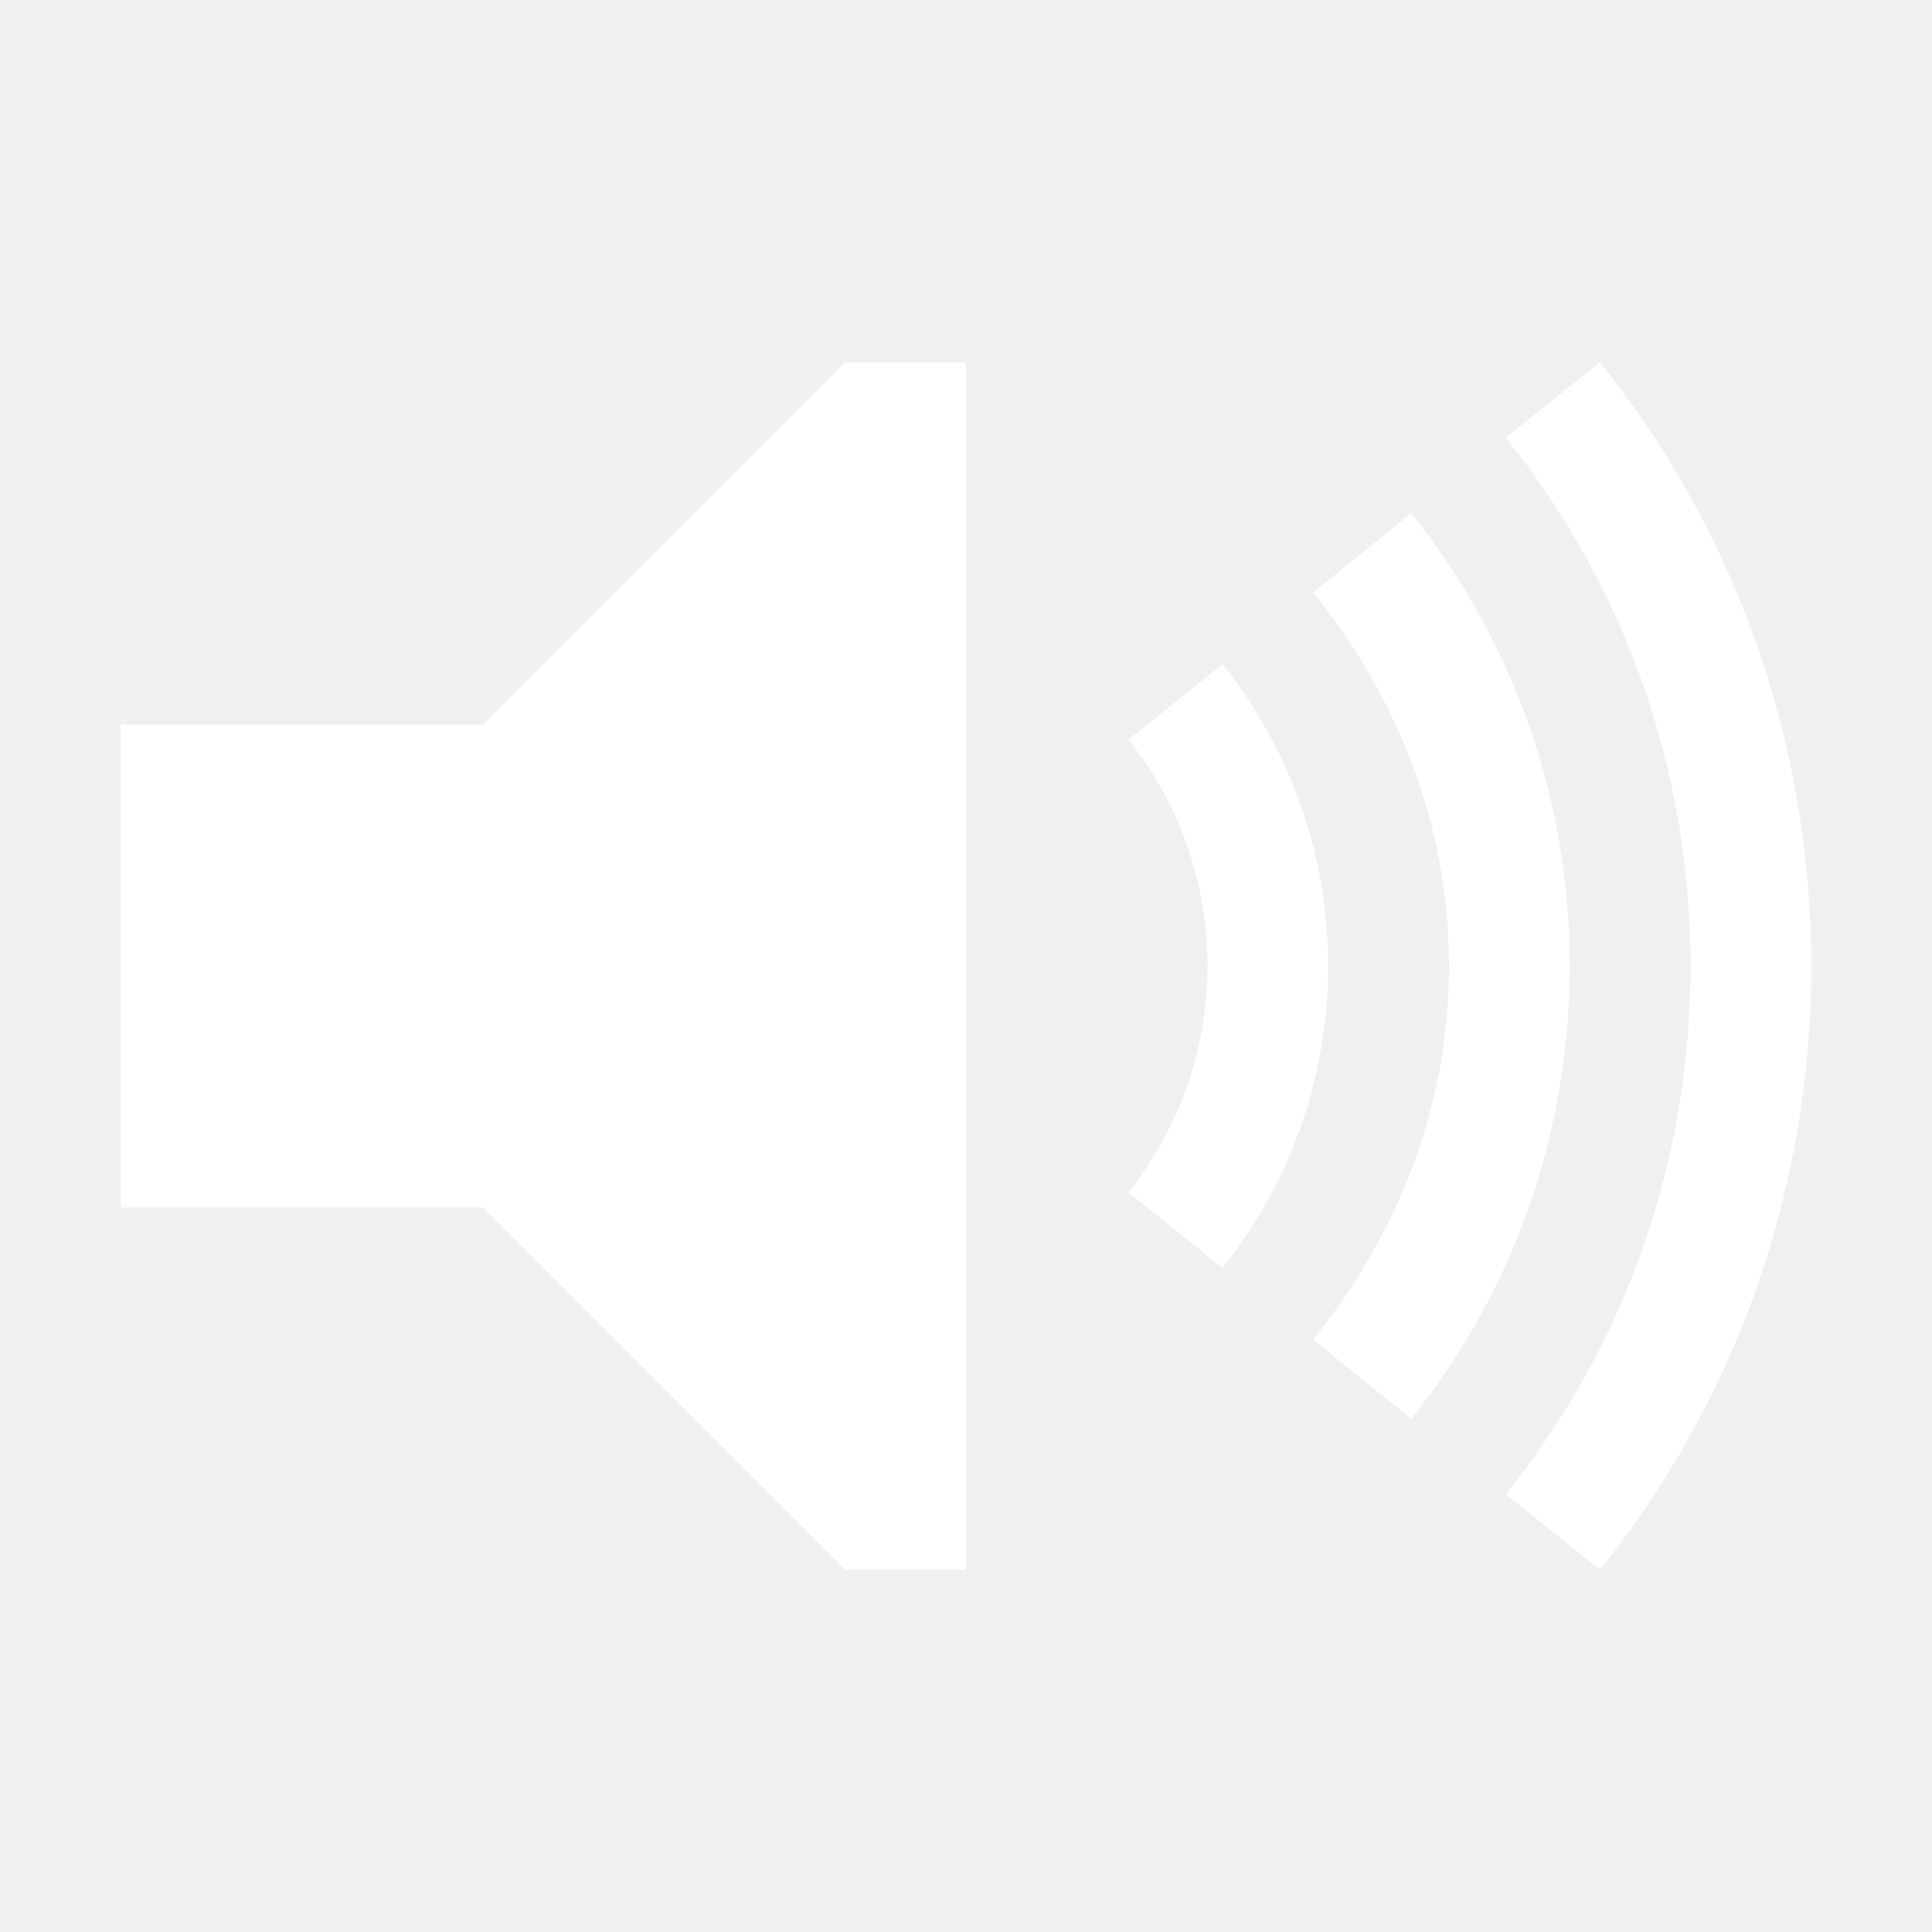
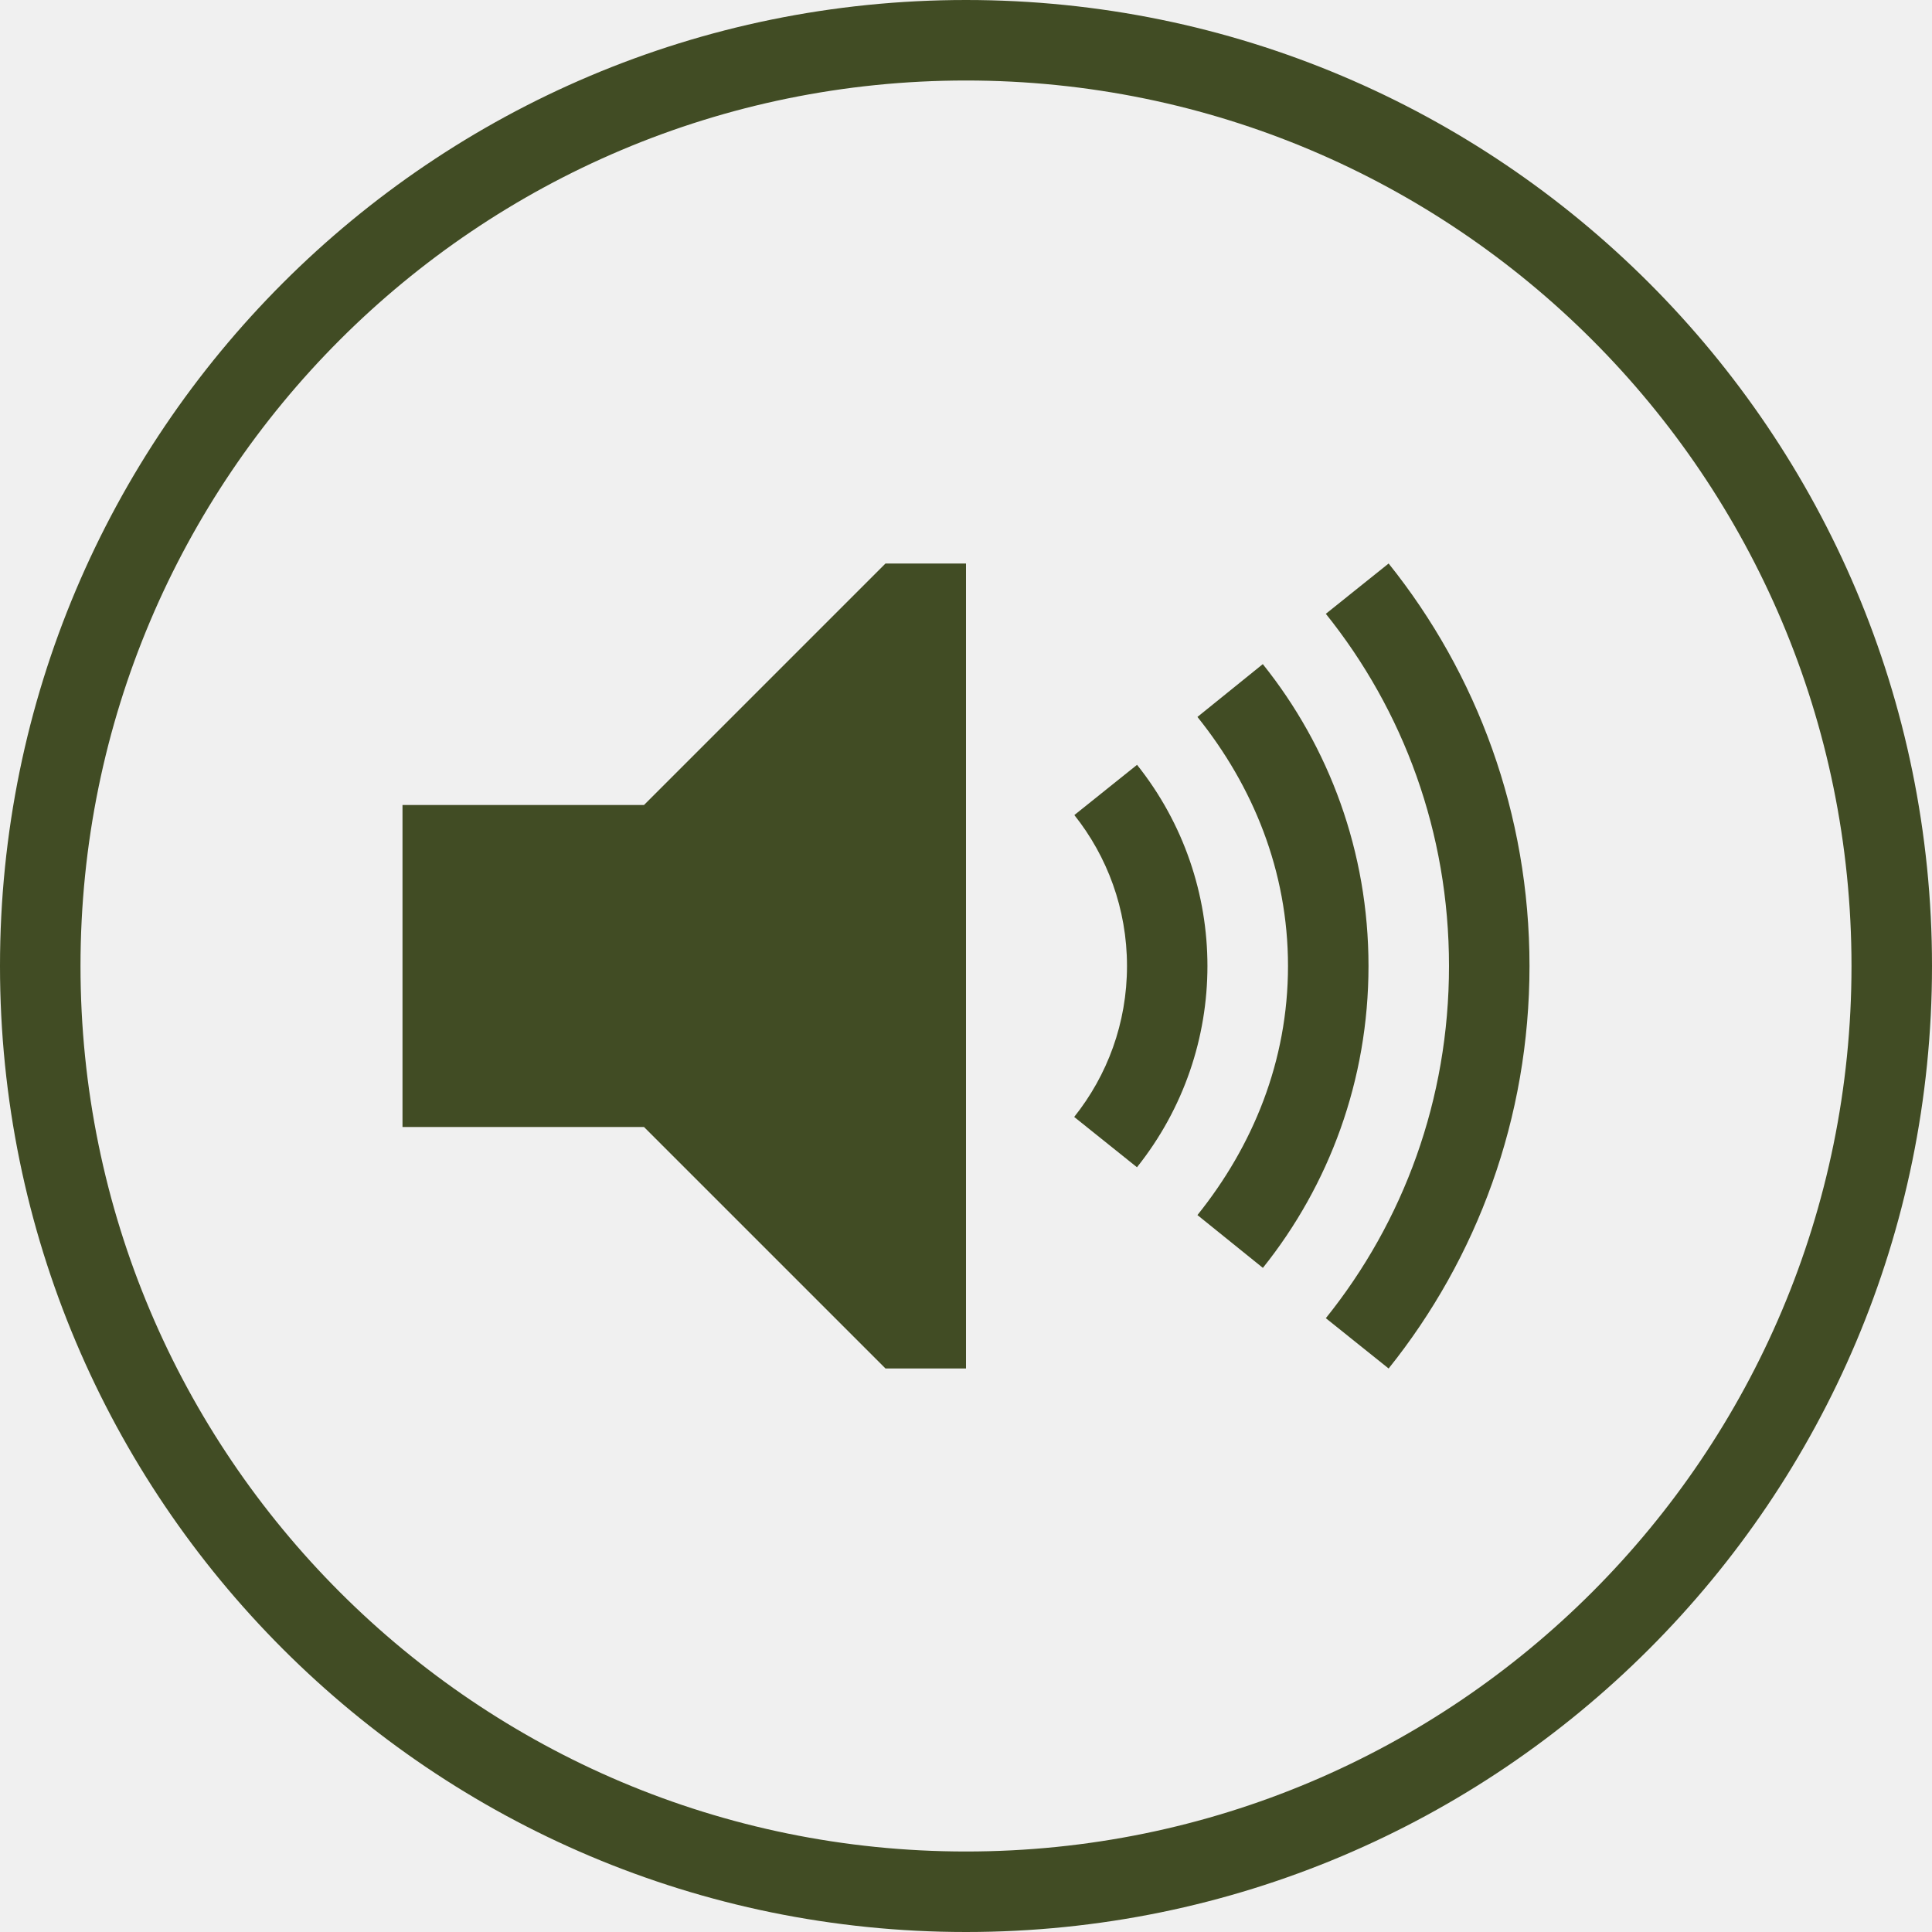
- <svg xmlns="http://www.w3.org/2000/svg" version="1.1" viewbox="0 0 16 16" width="16" height="16">
-   <path d="M1 6v4h3l3 3h1V3H7L4 6zM13.25 3l-.78.625C13.433 4.825 14 6.34 14 8s-.566 3.175-1.53 4.375l.78.625C14.348 11.63 15 9.892 15 8s-.652-3.63-1.75-5zm-1.563 1.25l-.812.656C11.563 5.763 12 6.816 12 8s-.437 2.237-1.125 3.094l.813.656C12.51 10.723 13 9.42 13 8s-.49-2.723-1.313-3.75zM10.126 5.5l-.78.625C9.754 6.638 10 7.29 10 8s-.245 1.36-.656 1.875l.78.625a4.008 4.008 0 0 0 0-5z" fill="#fff" />
+ <svg xmlns="http://www.w3.org/2000/svg" width="24" height="24" version="1.1" viewbox="0 0 16 16">
+   <path d="m12 0a12 12 0 0 0-12 12 12 12 0 0 0 12 12 12 12 0 0 0 12-12 12 12 0 0 0-12-12zm0 1a11 11 0 0 1 11 11 11 11 0 0 1-11 11 11 11 0 0 1-11-11 11 11 0 0 1 11-11z" fill="#414c24" fill-rule="evenodd" stroke-width="1.034" />
+   <path d="m5 10v4h3l3 3h1v-10h-1l-3 3zm12.25-3-0.78 0.625c0.963 1.2 1.53 2.715 1.53 4.375s-0.566 3.175-1.53 4.375l0.78 0.625c1.098-1.37 1.75-3.108 1.75-5s-0.652-3.63-1.75-5zm-1.563 1.25-0.812 0.656c0.688 0.857 1.125 1.91 1.125 3.094s-0.437 2.237-1.125 3.094l0.813 0.656c0.822-1.027 1.312-2.33 1.312-3.75s-0.49-2.723-1.313-3.75zm-1.561 1.25-0.78 0.625c0.408 0.513 0.654 1.165 0.654 1.875s-0.245 1.36-0.656 1.875l0.78 0.625a4.008 4.008 0 0 0 0-5z" fill="#414c24" />
</svg>
